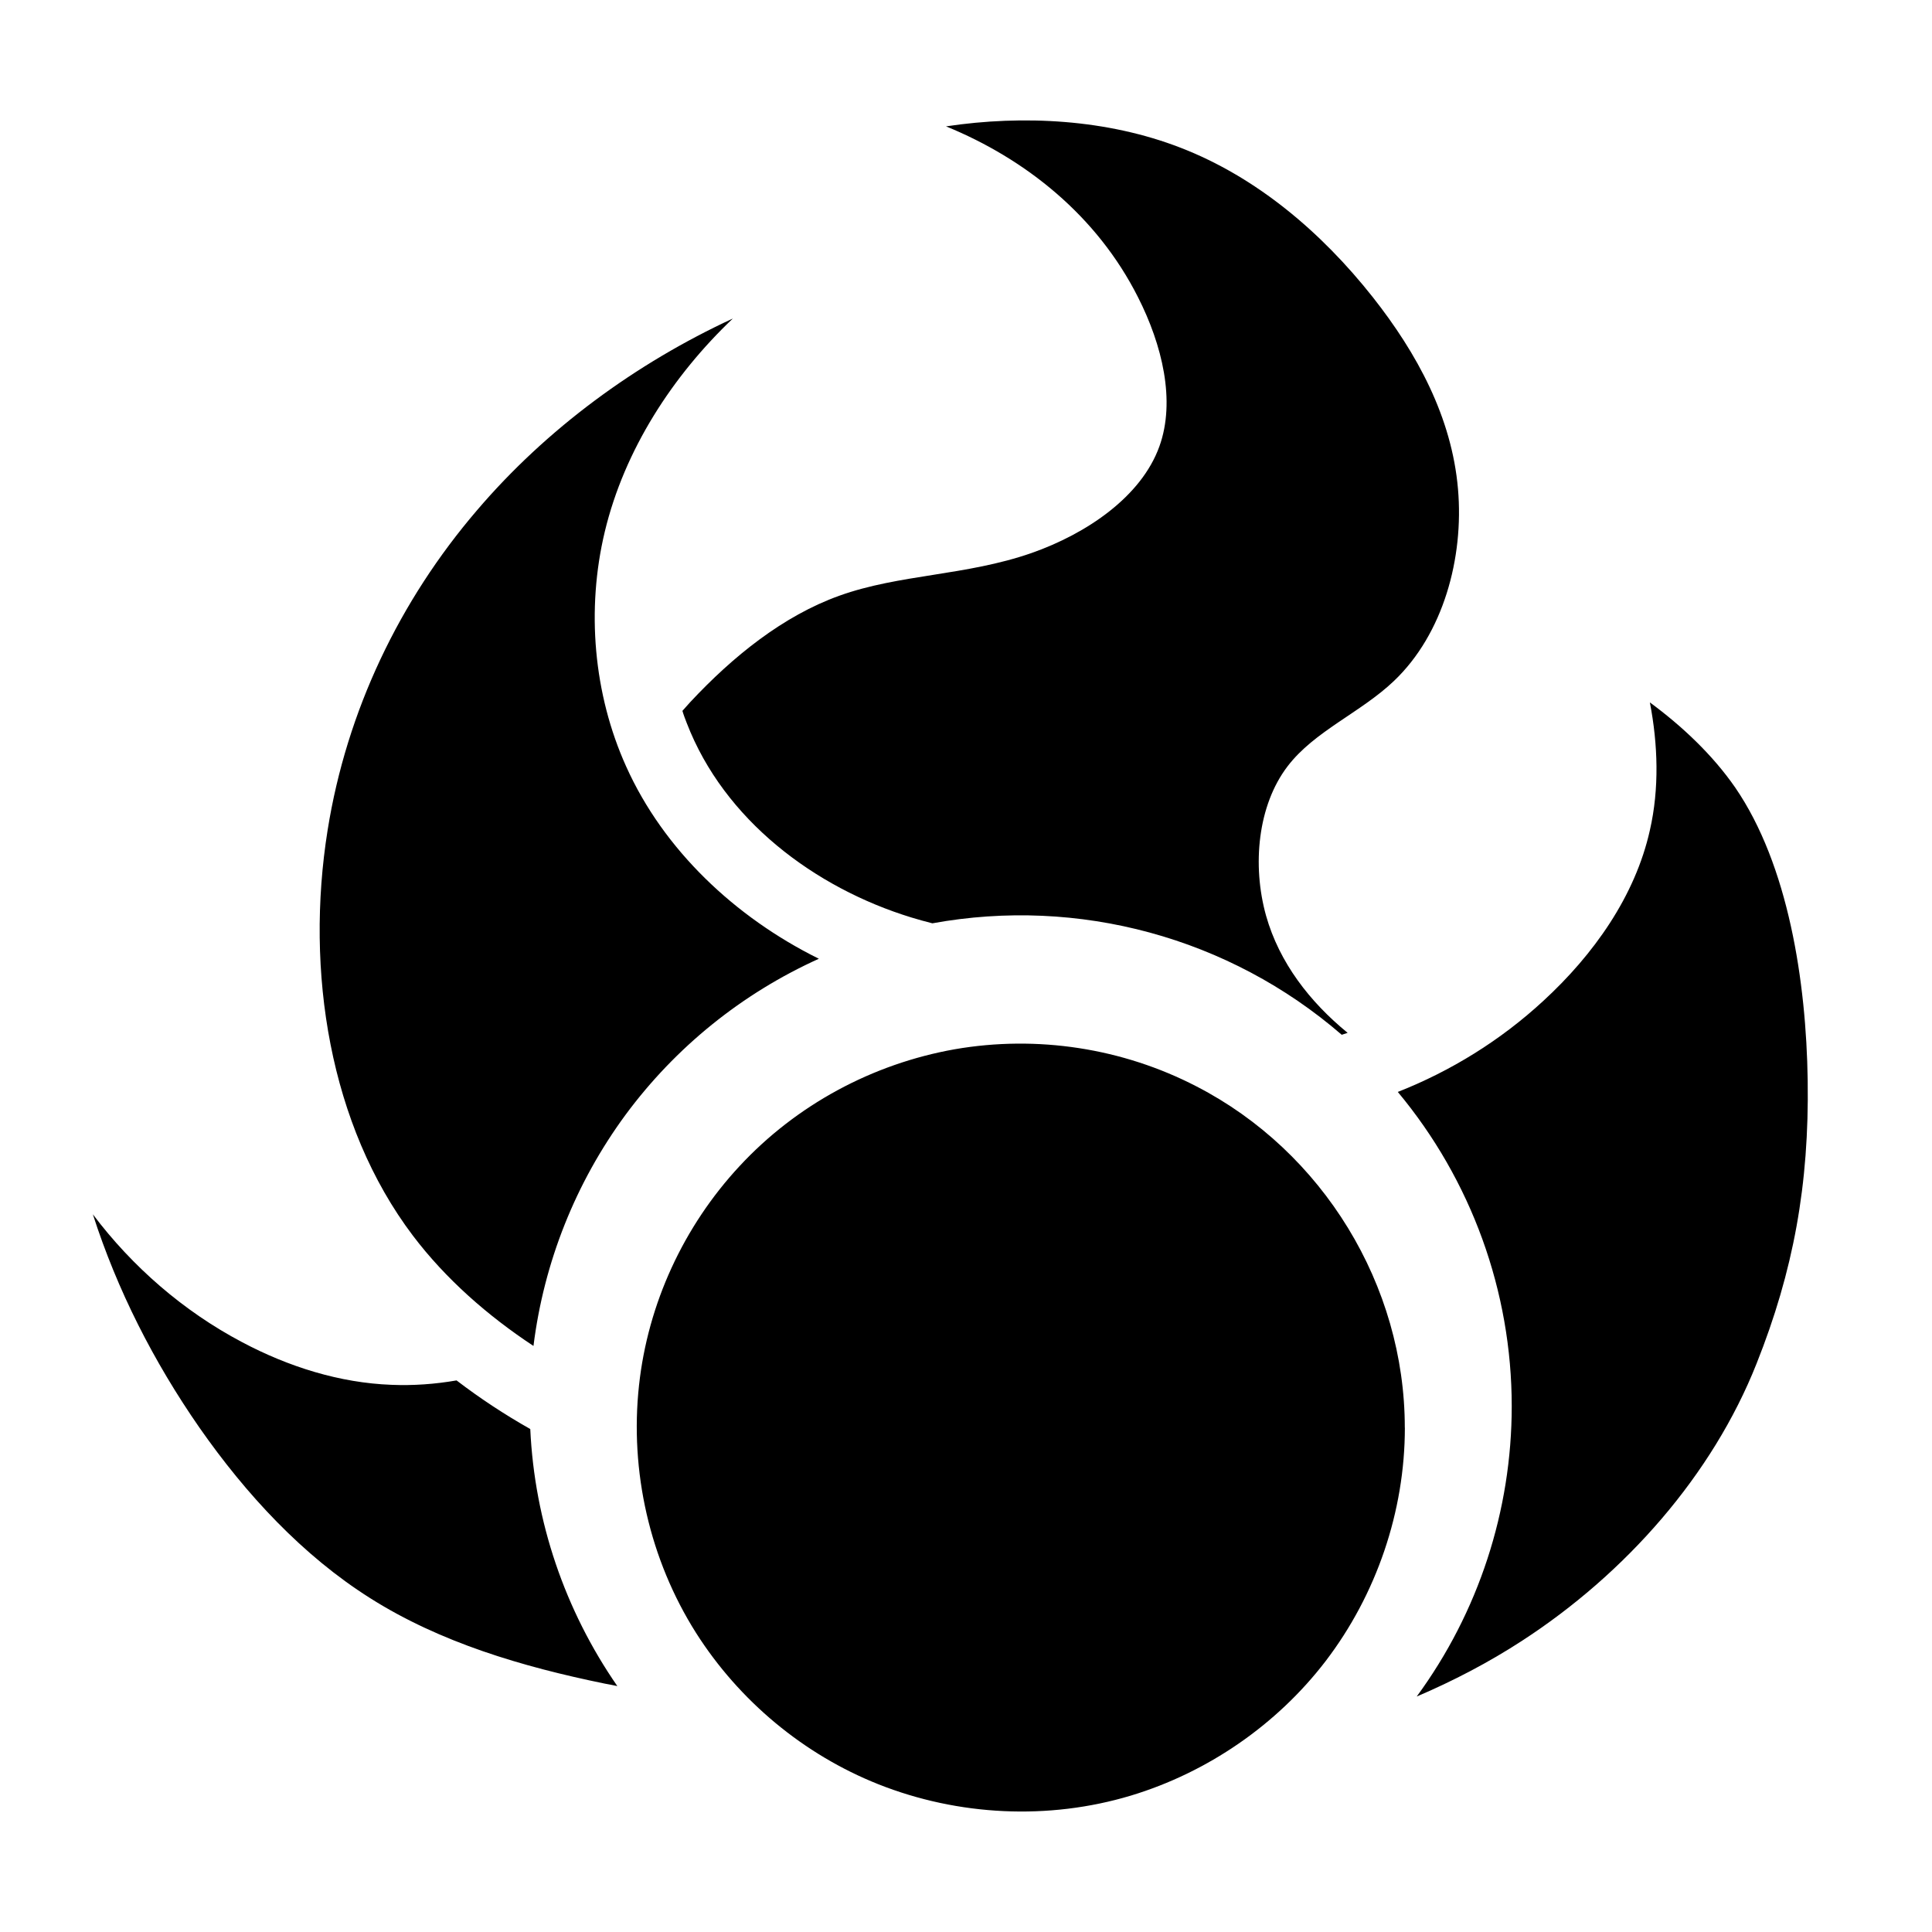
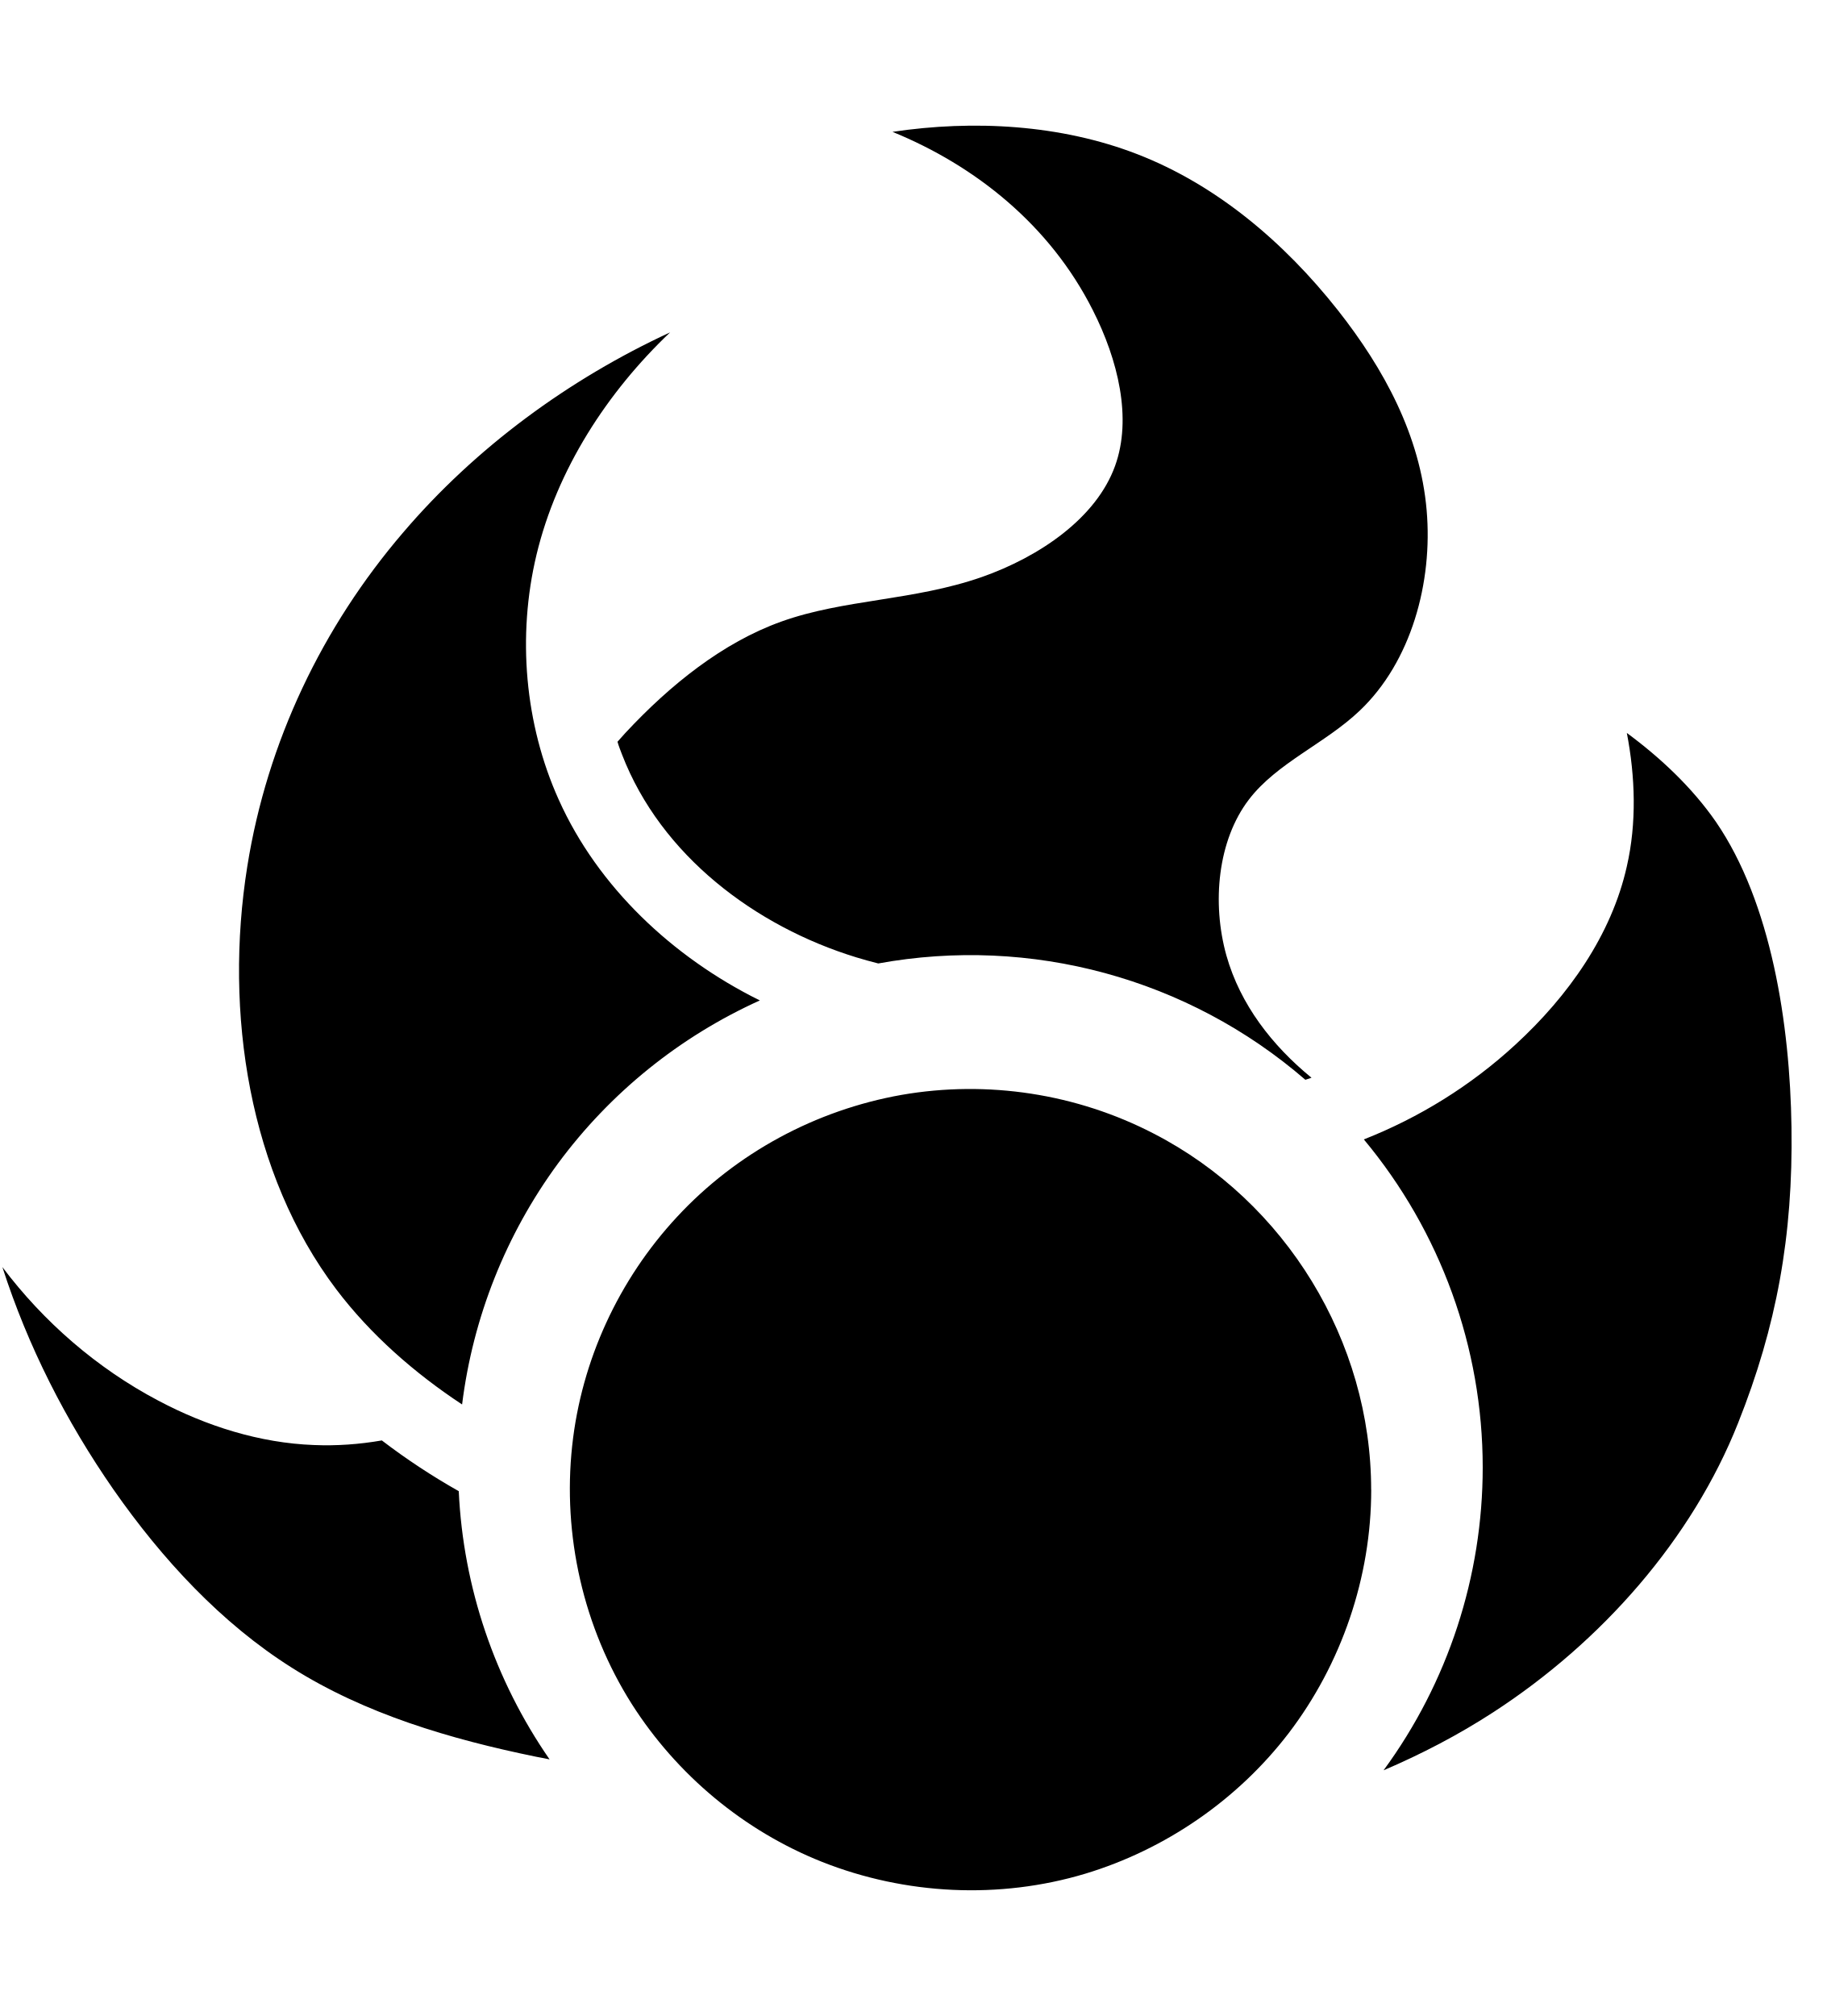
- <svg xmlns="http://www.w3.org/2000/svg" version="1.1" width="32" height="32" viewBox="0 0 29 32">
+ <svg xmlns="http://www.w3.org/2000/svg" version="1.1" width="29" height="32" viewBox="0 0 29 32">
  <path d="M21.769 23.647c0 1.385-0.469 2.762-1.313 3.867-0.809 1.055-1.955 1.843-3.226 2.227-1.365 0.41-2.857 0.337-4.181-0.188-1.24-0.493-2.306-1.383-3.021-2.508-0.767-1.213-1.099-2.675-0.944-4.099 0.147-1.354 0.739-2.634 1.664-3.63 0.941-1.016 2.204-1.696 3.566-1.937 1.363-0.237 2.778-0.020 4.005 0.616 2.092 1.078 3.449 3.293 3.449 5.652zM23.539 23.292c0-1.901-0.668-3.744-1.887-5.206 0.879-0.346 1.7-0.853 2.408-1.506 0.839-0.771 1.524-1.74 1.767-2.828 0.158-0.689 0.134-1.424 0-2.118 0.536 0.395 1.040 0.87 1.415 1.412 0.879 1.283 1.175 3.211 1.199 4.846 0.026 1.729-0.237 3.162-0.847 4.694-0.732 1.846-2.165 3.474-3.885 4.591-0.554 0.36-1.14 0.665-1.744 0.923 1.023-1.394 1.574-3.079 1.574-4.808zM20.723 17.139c-1.863-1.611-4.357-2.288-6.78-1.846-0.117-0.029-0.232-0.062-0.349-0.097-1.603-0.492-3.1-1.617-3.718-3.217-0.026-0.068-0.053-0.135-0.073-0.205 0.041-0.047 0.085-0.094 0.126-0.141 0.71-0.762 1.544-1.433 2.473-1.766 0.996-0.358 2.098-0.329 3.183-0.707 0.917-0.322 1.819-0.935 2.118-1.766 0.272-0.753 0.047-1.682-0.355-2.473-0.68-1.348-1.863-2.291-3.179-2.828 1.286-0.193 2.672-0.117 3.888 0.355 1.254 0.486 2.327 1.394 3.18 2.473 0.735 0.932 1.31 1.992 1.412 3.179 0.099 1.143-0.244 2.402-1.061 3.179-0.551 0.525-1.318 0.83-1.763 1.415-0.492 0.645-0.589 1.635-0.355 2.473 0.22 0.779 0.727 1.43 1.351 1.94l-0.097 0.032zM12.065 15.879c-1.274 0.575-2.376 1.465-3.205 2.587-0.827 1.125-1.351 2.441-1.524 3.827-0.755-0.498-1.453-1.108-1.998-1.828-1.382-1.829-1.784-4.383-1.412-6.713 0.316-1.983 1.195-3.806 2.472-5.297 1.154-1.354 2.637-2.438 4.24-3.179-0.996 0.946-1.796 2.174-2.121 3.531-0.308 1.286-0.188 2.687 0.354 3.888 0.621 1.383 1.805 2.496 3.18 3.179 0.002 0.003 0.008 0.003 0.014 0.006zM7.283 23.67c0.071 1.526 0.572 3 1.442 4.257-0.070-0.015-0.138-0.029-0.208-0.041-1.374-0.281-2.728-0.683-3.885-1.415-1.119-0.706-2.057-1.72-2.828-2.824-0.761-1.096-1.362-2.279-1.766-3.534 0.653 0.867 1.5 1.605 2.473 2.118 0.767 0.407 1.614 0.674 2.473 0.706 0.36 0.015 0.721-0.011 1.078-0.073 0.387 0.296 0.797 0.566 1.222 0.806z" />
</svg>
